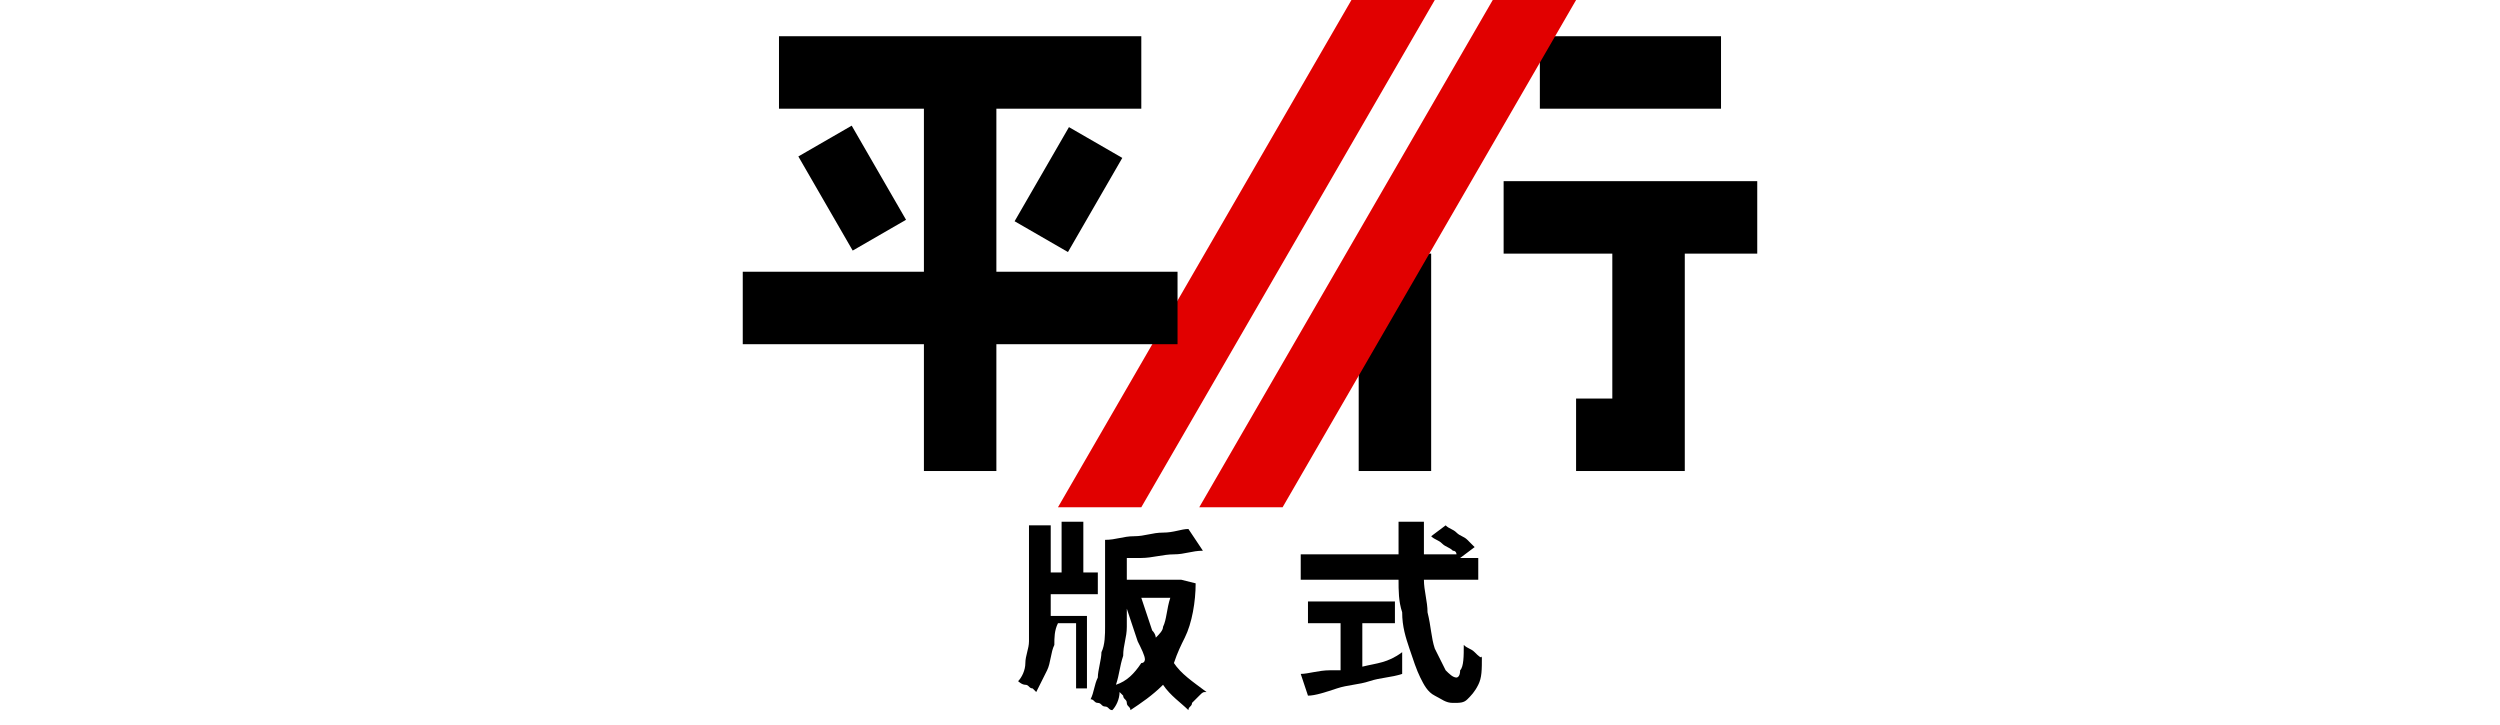
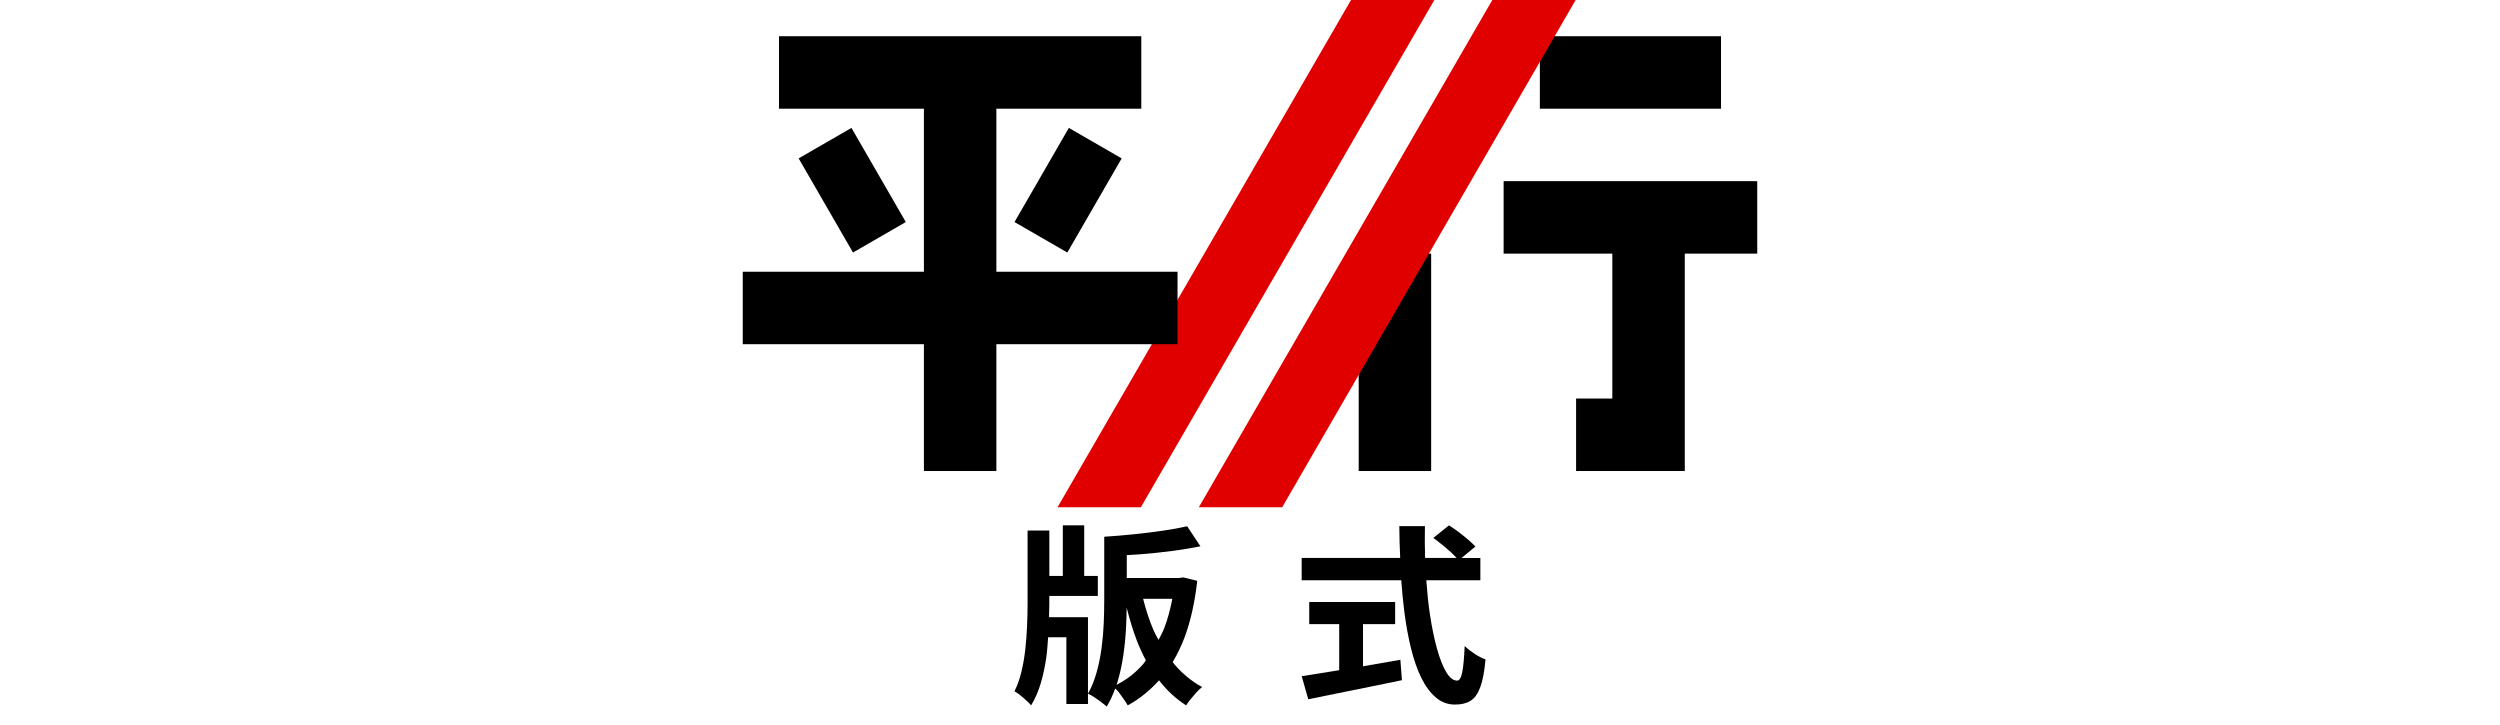
<svg xmlns="http://www.w3.org/2000/svg" version="1.1" id="图层_1" x="0px" y="0px" viewBox="0 0 69 20" style="enable-background:new 0 0 69 20;" xml:space="preserve">
  <style type="text/css">
	.st0{fill:#E10000;}
</style>
  <rect x="37.5" y="7" width="2" height="6" />
-   <polygon class="st0" points="37.3,0 29.2,14 31.5,14 39.6,0 " />
+   <polygon class="st0" points="37.288,0 29.188,14 31.488,14 39.588,0 " />
  <g>
    <rect x="42.5" y="1" width="5" height="2" />
    <polygon points="41.5,5 41.5,7 44.5,7 44.5,11 43.5,11 43.5,13 46.5,13 46.5,7 48.5,7 48.5,5  " />
  </g>
-   <polygon class="st0" points="41.2,0 33.1,14 35.4,14 43.5,0 " />
+   <polygon class="st0" points="41.188,0 33.088,14 35.388,14 43.488,0 " />
  <g>
    <polygon points="32.5,7.5 27.5,7.5 27.5,3 31.5,3 31.5,1 21.5,1 21.5,3 25.5,3 25.5,7.5 20.5,7.5 20.5,9.5 25.5,9.5 25.5,13    27.5,13 27.5,9.5 32.5,9.5  " />
-     <rect x="22.7" y="3.7" transform="matrix(0.866 -0.5 0.5 0.866 0.5262 12.4639)" width="1.7" height="3" />
-     <rect x="28" y="4.4" transform="matrix(0.5 -0.866 0.866 0.5 10.1928 28.1544)" width="3" height="1.7" />
+     <rect x="22.68" y="3.75" transform="matrix(0.8660274 -0.4999966 0.4999966 0.8660274 0.5262201 12.4639)" width="1.683" height="3" />
+     <rect x="27.979" y="4.409" transform="matrix(0.499999 -0.866026 0.866026 0.499999 10.19277 28.15438)" width="3" height="1.683" />
  </g>
  <g>
-     <path d="M29,17c0-0.1,0-0.2,0-0.4v-0.2h1.3v-0.6h-0.4v-1.4h-0.6v1.4H29v-1.3h-0.6v2c0,0.2,0,0.4,0,0.6c0,0.2,0,0.4,0,0.6   c0,0.2-0.1,0.4-0.1,0.6c0,0.2-0.1,0.4-0.2,0.5c0,0,0.1,0.1,0.2,0.1c0.1,0,0.1,0.1,0.2,0.1c0.1,0.1,0.1,0.1,0.1,0.1   c0.1-0.2,0.2-0.4,0.3-0.6c0.1-0.2,0.1-0.5,0.2-0.7c0-0.2,0-0.4,0.1-0.6h0.5v1.8H30v-0.3V17H29z" />
-     <path d="M32.4,18.3C32.4,18.3,32.4,18.3,32.4,18.3c0.1-0.3,0.2-0.5,0.3-0.7c0.2-0.4,0.3-1,0.3-1.5l-0.4-0.1l-0.1,0h-0.1h-1.3v-0.6   c0.1,0,0.3,0,0.4,0c0.3,0,0.6-0.1,0.9-0.1c0.3,0,0.5-0.1,0.8-0.1l-0.4-0.6c-0.2,0-0.4,0.1-0.7,0.1c-0.3,0-0.5,0.1-0.8,0.1   c-0.3,0-0.5,0.1-0.8,0.1v1.8c0,0.2,0,0.4,0,0.6c0,0.2,0,0.5-0.1,0.7c0,0.2-0.1,0.5-0.1,0.7c-0.1,0.2-0.1,0.4-0.2,0.6   c0.1,0,0.1,0.1,0.2,0.1c0.1,0,0.1,0.1,0.2,0.1c0.1,0,0.1,0.1,0.2,0.1c0.1-0.1,0.2-0.3,0.2-0.5c0,0,0.1,0.1,0.1,0.1   c0,0.1,0.1,0.1,0.1,0.2c0,0.1,0.1,0.1,0.1,0.2c0.3-0.2,0.6-0.4,0.9-0.7c0.2,0.3,0.5,0.5,0.7,0.7c0-0.1,0.1-0.1,0.1-0.2   c0.1-0.1,0.1-0.1,0.2-0.2c0.1-0.1,0.1-0.1,0.2-0.1C32.9,18.8,32.6,18.6,32.4,18.3z M31.8,17.4c-0.1-0.3-0.2-0.6-0.3-0.9h0.8   c-0.1,0.3-0.1,0.6-0.2,0.8c0,0.1-0.1,0.2-0.2,0.3C31.9,17.6,31.9,17.5,31.8,17.4z M30.8,18.9C30.8,18.9,30.8,18.9,30.8,18.9   c0.1-0.3,0.1-0.5,0.2-0.8c0-0.3,0.1-0.5,0.1-0.8c0-0.2,0-0.4,0-0.5c0.1,0.3,0.2,0.6,0.3,0.9c0.1,0.2,0.2,0.4,0.2,0.5   c0,0,0,0.1-0.1,0.1C31.3,18.6,31.1,18.8,30.8,18.9z" />
-     <path d="M37.6,18.4C37.6,18.4,37.6,18.4,37.6,18.4l0-1.2h0.9v-0.6h-2.4v0.6H37v1.3c-0.1,0-0.2,0-0.3,0c-0.3,0-0.6,0.1-0.8,0.1   l0.2,0.6c0.2,0,0.5-0.1,0.8-0.2c0.3-0.1,0.6-0.1,0.9-0.2c0.3-0.1,0.6-0.1,0.9-0.2l0-0.6C38.3,18.3,38,18.3,37.6,18.4z" />
-     <path d="M40.7,18c-0.1-0.1-0.2-0.1-0.3-0.2c0,0.3,0,0.6-0.1,0.7c0,0.2-0.1,0.2-0.1,0.2c-0.1,0-0.2-0.1-0.3-0.2   c-0.1-0.2-0.2-0.4-0.3-0.6c-0.1-0.3-0.1-0.6-0.2-1c0-0.3-0.1-0.6-0.1-0.9h1.5v-0.6h-0.5l0.4-0.3c-0.1-0.1-0.1-0.1-0.2-0.2   c-0.1-0.1-0.2-0.1-0.3-0.2c-0.1-0.1-0.2-0.1-0.3-0.2l-0.4,0.3c0.1,0.1,0.2,0.1,0.3,0.2c0.1,0.1,0.2,0.1,0.3,0.2   c0.1,0,0.1,0.1,0.1,0.1h-0.9c0-0.3,0-0.6,0-0.9h-0.7c0,0.3,0,0.6,0,0.9h-2.7V16h2.7c0,0.3,0,0.6,0.1,0.9c0,0.4,0.1,0.7,0.2,1   c0.1,0.3,0.2,0.6,0.3,0.8c0.1,0.2,0.2,0.4,0.4,0.5c0.2,0.1,0.3,0.2,0.5,0.2c0.2,0,0.3,0,0.4-0.1c0.1-0.1,0.2-0.2,0.3-0.4   c0.1-0.2,0.1-0.4,0.1-0.8C40.9,18.2,40.8,18.1,40.7,18z" />
+     <path d="M28.953,17.037c0.003-0.119,0.008-0.245,0.008-0.358v-0.231h1.339v-0.553   H29.924V14.5h-0.59v1.395h-0.372v-1.253h-0.601v2.037   c0,0.19-0.005,0.391-0.014,0.603c-0.009,0.212-0.025,0.427-0.049,0.642   c-0.024,0.215-0.059,0.422-0.107,0.618C28.144,18.738,28.08,18.918,28,19.079   c0.044,0.024,0.096,0.06,0.156,0.108c0.06,0.047,0.118,0.096,0.172,0.147   c0.055,0.051,0.099,0.096,0.131,0.134c0.109-0.179,0.198-0.382,0.265-0.608   c0.067-0.227,0.118-0.463,0.153-0.711c0.026-0.185,0.038-0.373,0.051-0.561   h0.504v1.842h0.596v-0.284v-2.111H28.953z" />
+     <path d="M32.404,18.323c-0.014-0.016-0.024-0.035-0.037-0.052   c0.126-0.211,0.239-0.441,0.333-0.695c0.164-0.444,0.278-0.959,0.344-1.545   l-0.388-0.095l-0.109,0.016h-0.109h-1.339v-0.63   c0.13-0.009,0.254-0.015,0.388-0.025c0.291-0.023,0.578-0.053,0.861-0.09   c0.282-0.037,0.544-0.08,0.784-0.129l-0.366-0.553   c-0.201,0.045-0.427,0.087-0.68,0.123c-0.253,0.037-0.517,0.069-0.792,0.098   c-0.275,0.028-0.547,0.051-0.817,0.068v1.774c0,0.189-0.005,0.395-0.014,0.618   c-0.009,0.223-0.029,0.45-0.06,0.682c-0.031,0.231-0.076,0.455-0.137,0.671   c-0.06,0.216-0.139,0.412-0.238,0.587c0.051,0.021,0.109,0.053,0.175,0.097   c0.066,0.044,0.129,0.089,0.191,0.134C30.455,19.425,30.506,19.465,30.546,19.5   c0.093-0.15,0.168-0.319,0.233-0.499c0.032,0.03,0.063,0.056,0.095,0.099   c0.047,0.063,0.094,0.127,0.139,0.192c0.046,0.065,0.083,0.124,0.112,0.176   c0.331-0.18,0.616-0.415,0.864-0.691c0.214,0.275,0.461,0.508,0.748,0.691   c0.036-0.056,0.08-0.116,0.131-0.179c0.051-0.063,0.104-0.125,0.158-0.184   c0.055-0.06,0.105-0.107,0.153-0.142C32.885,18.802,32.627,18.589,32.404,18.323z    M31.847,17.416c-0.123-0.281-0.219-0.58-0.297-0.89h0.807   c-0.057,0.287-0.127,0.563-0.225,0.813c-0.045,0.116-0.102,0.217-0.156,0.323   C31.933,17.581,31.885,17.503,31.847,17.416z M30.816,18.902   c0.006-0.019,0.014-0.036,0.02-0.055c0.073-0.242,0.128-0.494,0.167-0.755   c0.038-0.261,0.064-0.521,0.076-0.779c0.01-0.19,0.014-0.368,0.017-0.541   c0.081,0.316,0.171,0.623,0.281,0.909c0.074,0.191,0.157,0.372,0.249,0.543   c-0.024,0.031-0.043,0.067-0.068,0.097   C31.346,18.569,31.096,18.758,30.816,18.902z" />
+     <path d="M37.649,18.384c-0.01,0.002-0.02,0.003-0.03,0.005V17.226h0.887v-0.61   H36.135v0.61h0.827v1.271c-0.087,0.014-0.176,0.029-0.26,0.042   c-0.297,0.048-0.556,0.089-0.775,0.124l0.181,0.637   c0.241-0.049,0.504-0.103,0.789-0.161c0.285-0.058,0.581-0.117,0.887-0.179   c0.307-0.061,0.61-0.123,0.91-0.187l-0.044-0.563   C38.317,18.27,37.984,18.328,37.649,18.384z" />
+     <path d="M40.702,18.047c-0.108-0.07-0.2-0.142-0.277-0.215   c-0.015,0.333-0.037,0.575-0.068,0.726c-0.031,0.151-0.078,0.227-0.14,0.227   c-0.106,0-0.206-0.077-0.299-0.232c-0.093-0.154-0.178-0.368-0.255-0.642   c-0.077-0.274-0.142-0.591-0.197-0.953c-0.045-0.295-0.076-0.612-0.1-0.942   h1.492v-0.616h-0.52l0.383-0.316c-0.051-0.056-0.118-0.119-0.2-0.189   c-0.082-0.07-0.17-0.14-0.263-0.211C40.164,14.614,40.076,14.553,39.992,14.5   l-0.433,0.347c0.084,0.06,0.17,0.126,0.26,0.2   c0.09,0.074,0.173,0.146,0.252,0.218c0.051,0.047,0.092,0.091,0.128,0.134   h-0.866c-0.009-0.289-0.012-0.58-0.005-0.878h-0.707   c0,0.295,0.012,0.587,0.024,0.878h-2.719v0.616h2.749   c0.021,0.297,0.048,0.588,0.084,0.866c0.047,0.367,0.109,0.706,0.186,1.018   c0.077,0.312,0.172,0.583,0.285,0.813c0.113,0.23,0.247,0.409,0.4,0.539   c0.153,0.13,0.329,0.195,0.526,0.195c0.175,0,0.319-0.034,0.43-0.103   c0.111-0.068,0.201-0.193,0.268-0.373C40.922,18.79,40.971,18.533,41,18.2   C40.909,18.168,40.809,18.117,40.702,18.047z" />
  </g>
</svg>
